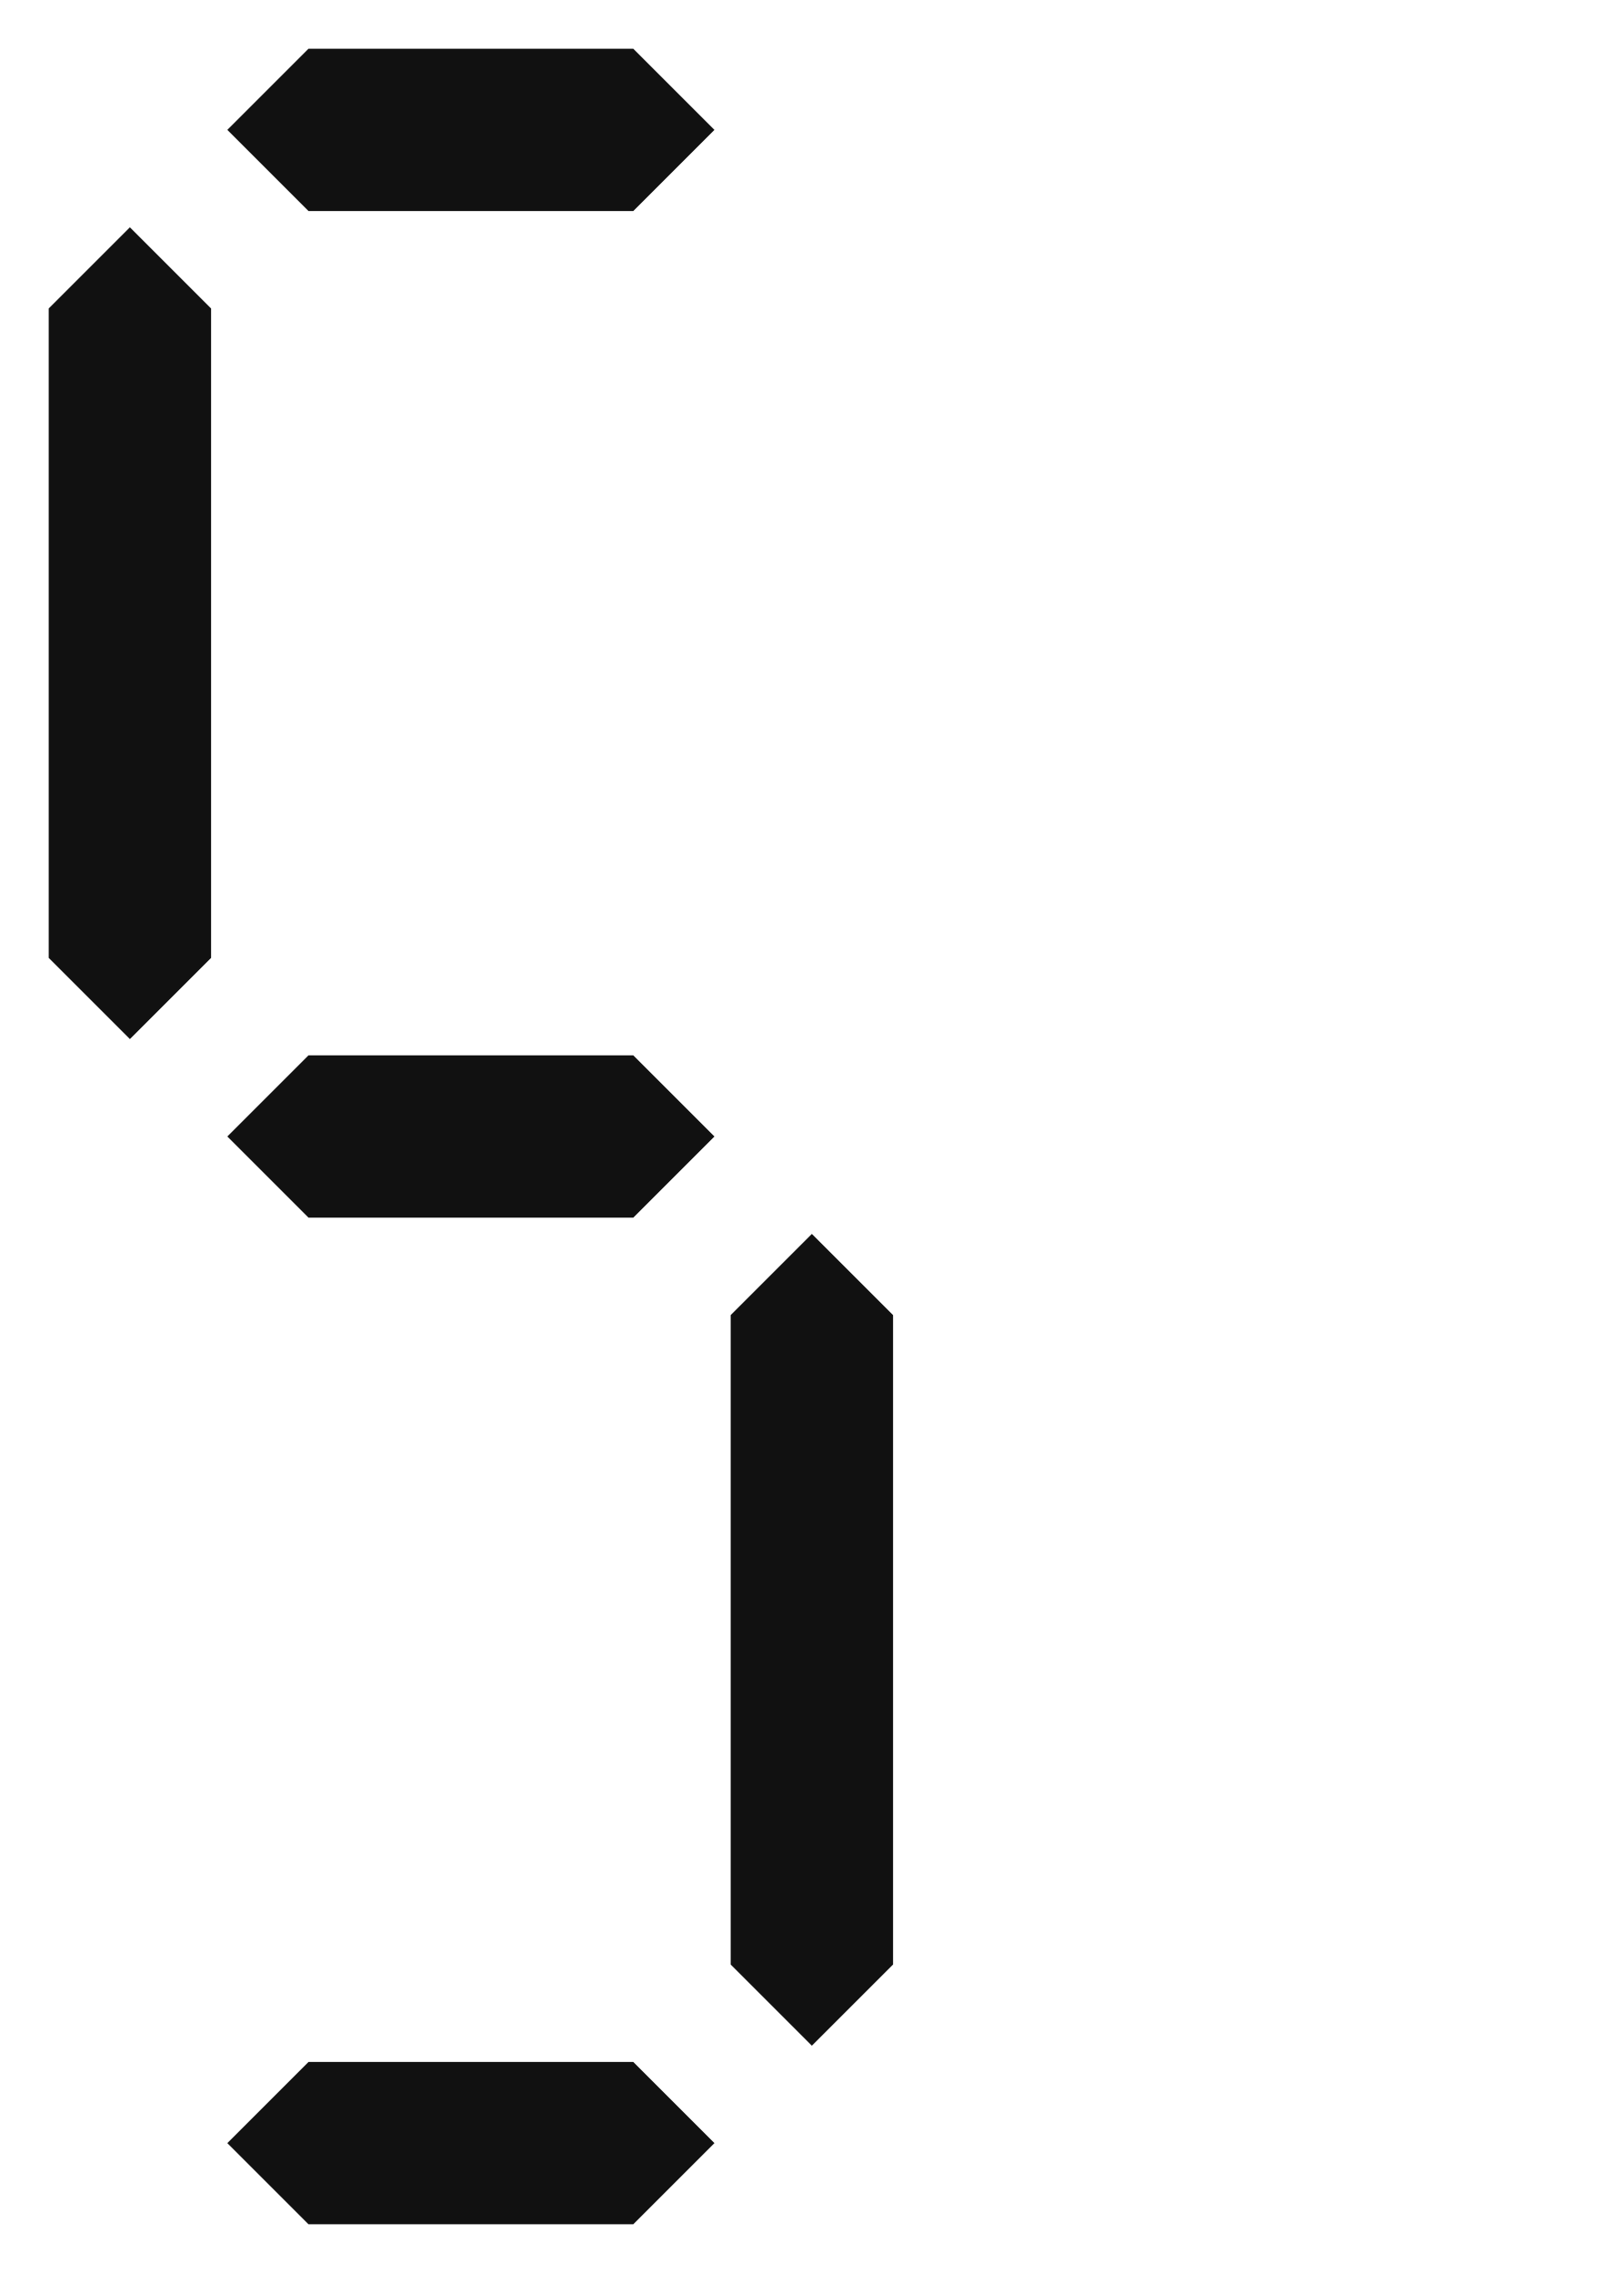
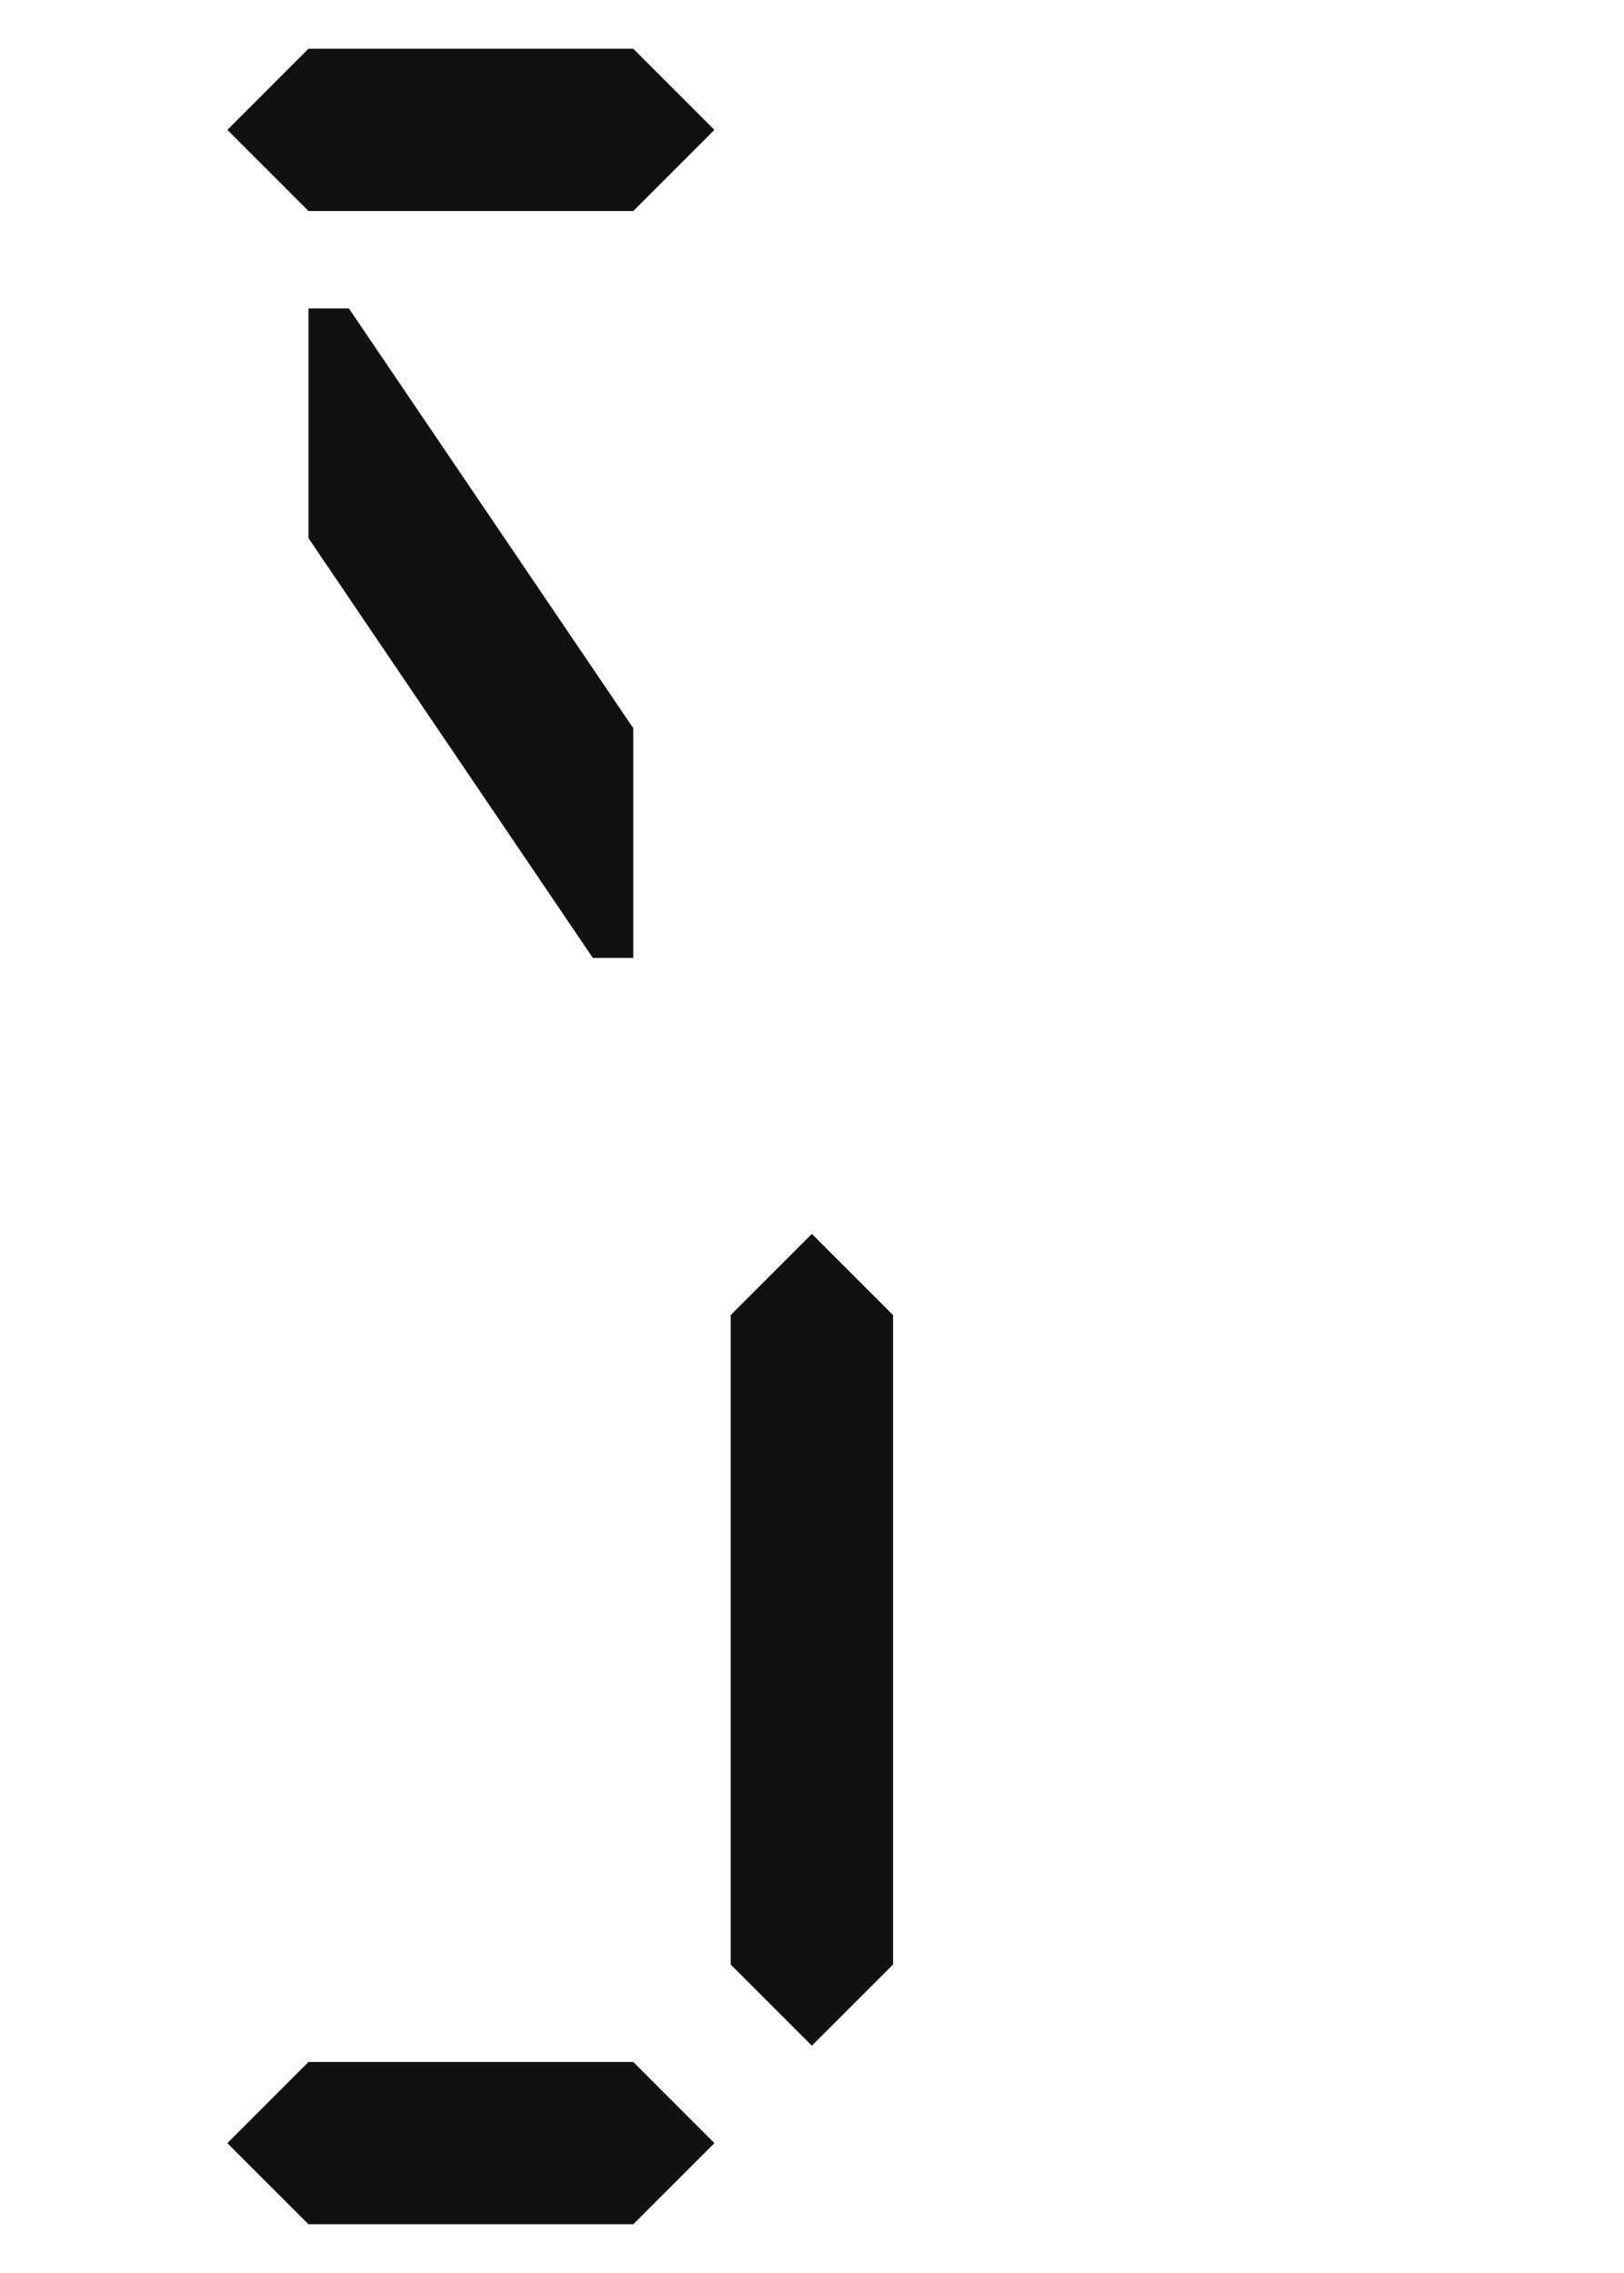
<svg xmlns="http://www.w3.org/2000/svg" viewBox="0 0 100 140" width="100" height="140">
  <polygon data-seg="0" points="14.00,8.00 19.00,13.00 39.00,13.00 44.00,8.00 39.00,3.00 19.00,3.00" fill="#111111" />
-   <polygon data-seg="2" points="8.00,14.00 3.00,19.00 3.00,59.00 8.00,64.00 13.00,59.00 13.00,19.00" fill="#111111" />
-   <polygon data-seg="7" points="14.00,70.00 19.00,75.00 39.00,75.00 44.00,70.00 39.00,65.00 19.00,65.00" fill="#111111" />
+   <polygon data-seg="3" points="19.00,19.00 21.49,19.00 39.00,44.85 39.00,59.00 36.51,59.00 19.00,33.15" fill="#111111" />
  <polygon data-seg="B" points="50.00,76.00 45.00,81.00 45.00,121.00 50.00,126.00 55.00,121.00 55.00,81.00" fill="#111111" />
  <polygon data-seg="E" points="14.00,132.00 19.00,137.00 39.00,137.00 44.00,132.00 39.00,127.00 19.00,127.00" fill="#111111" />
</svg>
